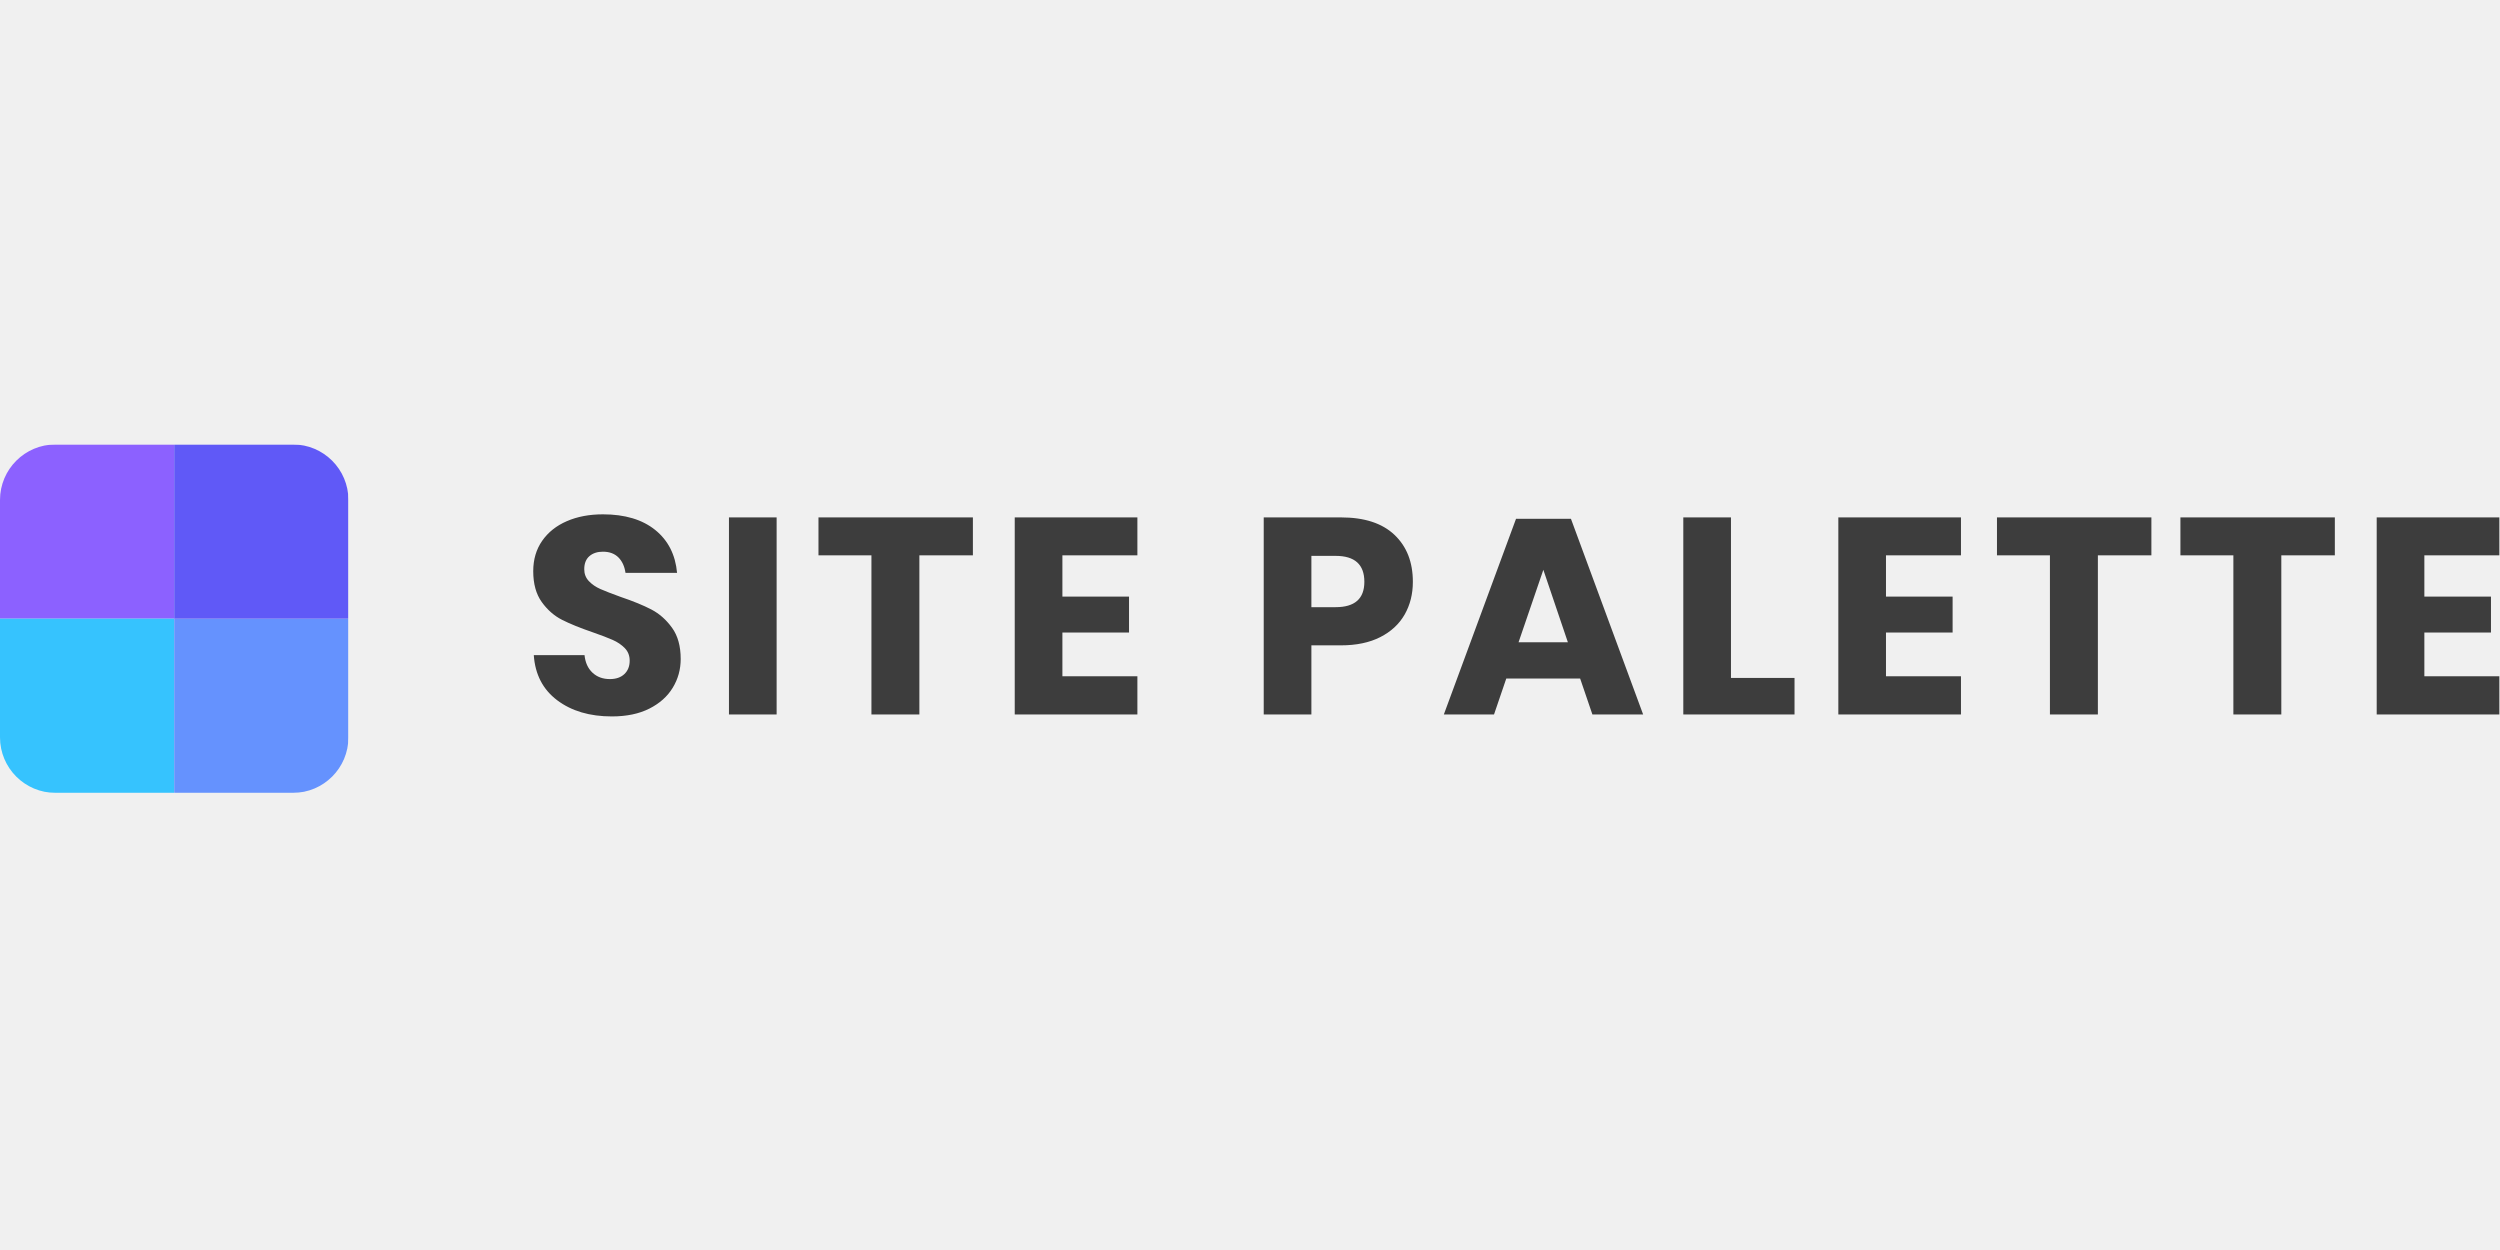
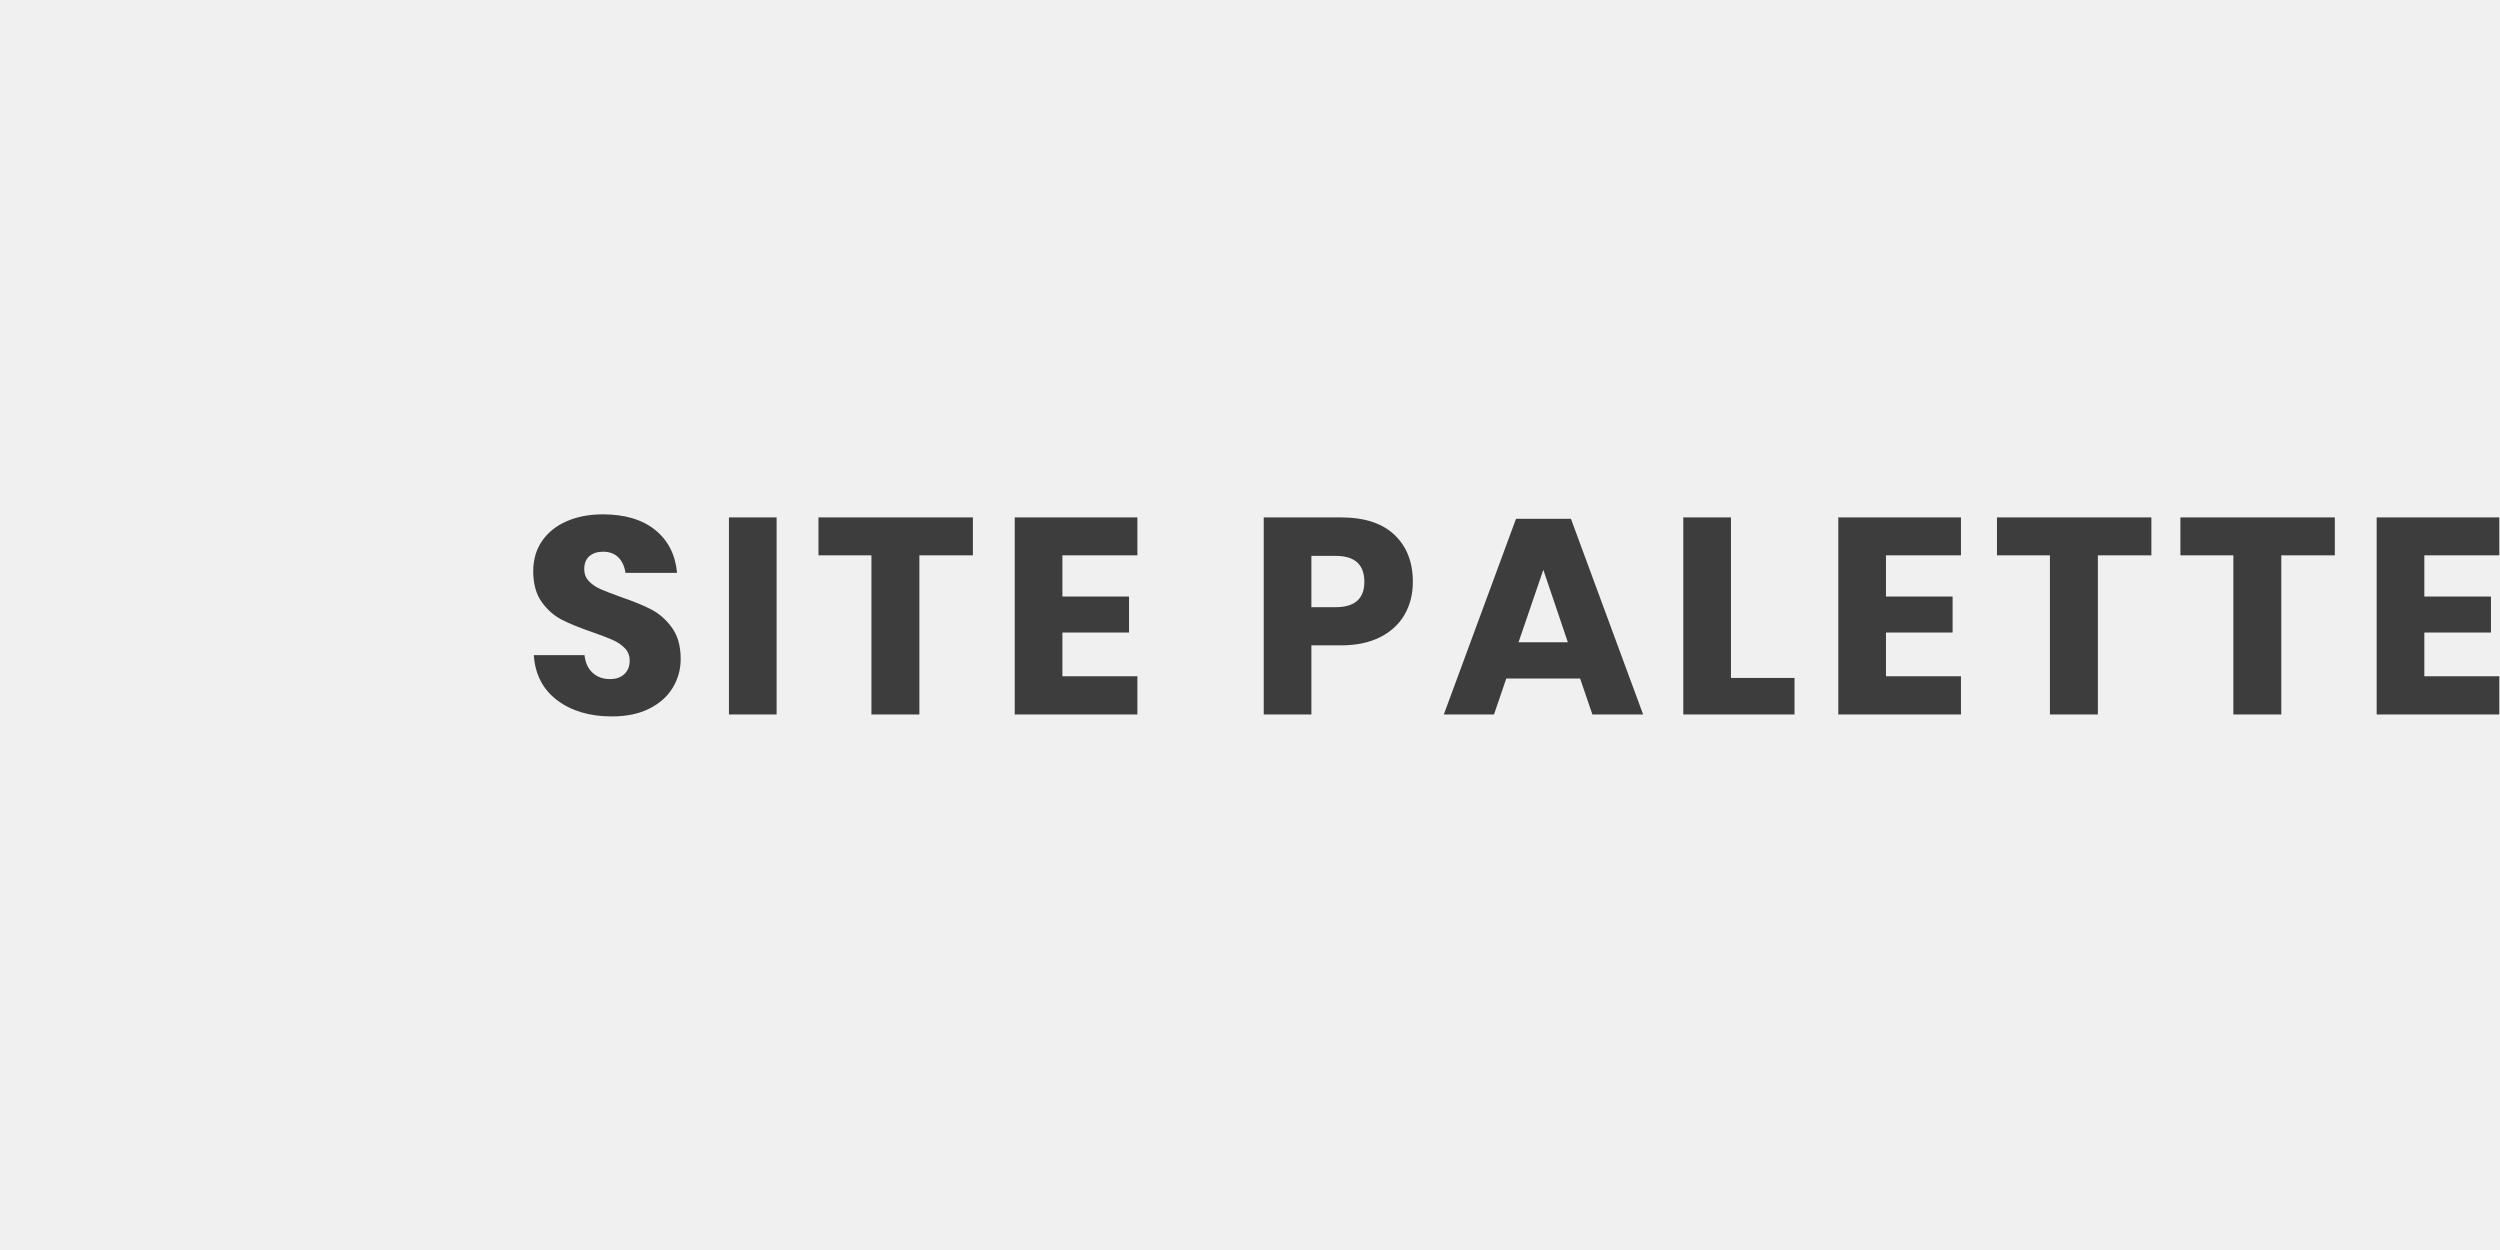
- <svg xmlns="http://www.w3.org/2000/svg" xmlns:xlink="http://www.w3.org/1999/xlink" width="180px" height="90px" viewBox="0 0 180 90" version="1.1">
-   <defs>
-     <rect id="path-1" x="0" y="0" width="25.087" height="25.087" rx="4" />
-   </defs>
-   <g id="logo_palettesite" stroke="none" stroke-width="1" fill="none" fill-rule="evenodd">
-     <g id="site-palette-logo-b7756e5dabdee55195b480d819d5f4f8b37dcd759767909caacec53f9d6dcc48" transform="translate(0, 32)">
-       <path d="M48.438,17.516 C48.057,18.145 47.495,18.646 46.752,19.021 C46.01,19.396 45.11,19.583 44.053,19.583 C42.461,19.583 41.15,19.195 40.119,18.419 C39.089,17.643 38.527,16.559 38.433,15.168 L42.086,15.168 C42.14,15.703 42.33,16.124 42.658,16.432 C42.986,16.74 43.404,16.894 43.912,16.894 C44.354,16.894 44.702,16.773 44.956,16.532 C45.21,16.292 45.337,15.97 45.337,15.569 C45.337,15.208 45.22,14.907 44.986,14.666 C44.752,14.425 44.461,14.228 44.113,14.074 C43.765,13.92 43.284,13.736 42.668,13.522 C41.772,13.214 41.039,12.917 40.471,12.629 C39.902,12.341 39.414,11.913 39.005,11.344 C38.597,10.776 38.393,10.037 38.393,9.127 C38.393,8.284 38.607,7.555 39.036,6.939 C39.464,6.324 40.056,5.852 40.812,5.524 C41.568,5.196 42.434,5.032 43.411,5.032 C44.99,5.032 46.244,5.407 47.174,6.156 C48.104,6.906 48.629,7.936 48.749,9.247 L45.036,9.247 C44.969,8.779 44.799,8.408 44.525,8.133 C44.25,7.859 43.879,7.722 43.411,7.722 C43.009,7.722 42.685,7.829 42.437,8.043 C42.19,8.257 42.066,8.571 42.066,8.986 C42.066,9.321 42.176,9.605 42.397,9.839 C42.618,10.073 42.896,10.264 43.23,10.411 C43.565,10.558 44.046,10.746 44.675,10.973 C45.585,11.281 46.328,11.585 46.903,11.886 C47.478,12.187 47.973,12.626 48.388,13.201 C48.803,13.776 49.01,14.525 49.01,15.449 C49.01,16.198 48.82,16.887 48.438,17.516 Z M55.917,5.253 L55.917,19.443 L52.485,19.443 L52.485,5.253 L55.917,5.253 Z M70.048,5.253 L70.048,7.983 L66.195,7.983 L66.195,19.443 L62.743,19.443 L62.743,7.983 L58.93,7.983 L58.93,5.253 L70.048,5.253 Z M76.493,7.983 L76.493,10.953 L81.29,10.953 L81.29,13.542 L76.493,13.542 L76.493,16.693 L81.892,16.693 L81.892,19.443 L73.061,19.443 L73.061,5.253 L81.892,5.253 L81.892,7.983 L76.493,7.983 Z M94.42,14.465 L94.42,19.443 L90.988,19.443 L90.988,5.253 L96.548,5.253 C98.234,5.253 99.518,5.671 100.401,6.508 C101.284,7.344 101.726,8.471 101.726,9.889 C101.726,10.772 101.528,11.558 101.134,12.248 C100.739,12.937 100.154,13.478 99.378,13.873 C98.602,14.268 97.658,14.465 96.548,14.465 L94.42,14.465 Z M98.234,9.889 C98.234,8.645 97.545,8.023 96.166,8.023 L94.42,8.023 L94.42,11.716 L96.166,11.716 C97.545,11.716 98.234,11.107 98.234,9.889 Z M113.77,16.854 L108.452,16.854 L107.569,19.443 L103.956,19.443 L109.154,5.354 L113.108,5.354 L118.306,19.443 L114.653,19.443 L113.77,16.854 Z M112.887,14.244 L111.121,9.026 L109.335,14.244 L112.887,14.244 Z M124.63,16.813 L129.206,16.813 L129.206,19.443 L121.198,19.443 L121.198,5.253 L124.63,5.253 L124.63,16.813 Z M135.791,7.983 L135.791,10.953 L140.588,10.953 L140.588,13.542 L135.791,13.542 L135.791,16.693 L141.19,16.693 L141.19,19.443 L132.36,19.443 L132.36,5.253 L141.19,5.253 L141.19,7.983 L135.791,7.983 Z M154.9,5.253 L154.9,7.983 L151.047,7.983 L151.047,19.443 L147.595,19.443 L147.595,7.983 L143.782,7.983 L143.782,5.253 L154.9,5.253 Z M168.109,5.253 L168.109,7.983 L164.255,7.983 L164.255,19.443 L160.803,19.443 L160.803,7.983 L156.99,7.983 L156.99,5.253 L168.109,5.253 Z M174.554,7.983 L174.554,10.953 L179.35,10.953 L179.35,13.542 L174.554,13.542 L174.554,16.693 L179.952,16.693 L179.952,19.443 L171.122,19.443 L171.122,5.253 L179.952,5.253 L179.952,7.983 L174.554,7.983 Z" id="SITE-PALETTE" fill="#3D3D3D" fill-rule="nonzero" />
-       <g id="Group">
-         <g id="Group-2">
-           <g id="Rectangle-2-Clipped">
-             <mask id="mask-2" fill="white">
-               <use xlink:href="#path-1" />
-             </mask>
-             <g id="path-1" />
-             <g id="Rectangle-2" mask="url(#mask-2)" fill-rule="nonzero">
-               <rect id="矩形" fill="#8C61FF" x="0" y="0" width="12.544" height="12.544" />
-               <rect id="矩形" fill="#36C3FE" x="0" y="12.544" width="12.544" height="12.544" />
-               <rect id="矩形" fill="#6592FE" x="12.544" y="12.544" width="12.544" height="12.544" />
-               <rect id="矩形" fill="#6059F7" x="12.544" y="0" width="12.544" height="12.544" />
-             </g>
-           </g>
-         </g>
-       </g>
+ <svg xmlns="http://www.w3.org/2000/svg" height="90" viewBox="0 0 180 90" width="180">
+   <mask id="a" fill="#fff" />
+   <g fill="none" fill-rule="nonzero" transform="translate(0 32)">
+     <path d="m48.438 17.516c-.381.629-.943 1.131-1.686 1.505s-1.642.562-2.699.562c-1.592 0-2.903-.388-3.934-1.164-1.03-.776-1.592-1.86-1.686-3.251h3.653c.054.535.244.957.572 1.264.328.308.746.462 1.254.462.442 0 .789-.12 1.044-.361.254-.241.381-.562.381-.963 0-.361-.117-.662-.351-.903-.234-.241-.525-.438-.873-.592-.348-.154-.83-.338-1.445-.552-.896-.308-1.629-.605-2.198-.893-.569-.288-1.057-.716-1.465-1.284-.408-.569-.612-1.308-.612-2.218 0-.843.214-1.572.642-2.188.428-.615 1.02-1.087 1.776-1.415.756-.328 1.622-.492 2.599-.492 1.579 0 2.833.375 3.763 1.124.93.749 1.455 1.78 1.575 3.091h-3.713c-.067-.468-.237-.84-.512-1.114-.274-.274-.646-.411-1.114-.411-.401 0-.726.107-.973.321-.248.214-.371.528-.371.943 0 .334.11.619.331.853.221.234.498.425.833.572.334.147.816.334 1.445.562.91.308 1.652.612 2.228.913.575.301 1.07.739 1.485 1.315.415.575.622 1.325.622 2.248 0 .749-.191 1.438-.572 2.067zm7.478-12.263v14.189h-3.432v-14.189zm14.132 0v2.729h-3.853v11.46h-3.452v-11.46h-3.813v-2.729zm6.445 2.729v2.97h4.797v2.589h-4.797v3.151h5.399v2.75h-8.831v-14.189h8.831v2.729zm17.927 6.483v4.977h-3.432v-14.189h5.559c1.686 0 2.97.418 3.853 1.254.883.836 1.325 1.963 1.325 3.382 0 .883-.197 1.669-.592 2.358-.395.689-.98 1.231-1.756 1.626-.776.395-1.719.592-2.83.592zm3.813-4.576c0-1.244-.689-1.866-2.067-1.866h-1.746v3.693h1.746c1.378 0 2.067-.609 2.067-1.826zm15.536 6.964h-5.318l-.883 2.589h-3.613l5.198-14.089h3.954l5.198 14.089h-3.653zm-.883-2.609-1.766-5.218-1.786 5.218zm11.743 2.569h4.576v2.629h-8.008v-14.189h3.432zm11.161-8.831v2.97h4.797v2.589h-4.797v3.151h5.399v2.75h-8.831v-14.189h8.831v2.729zm19.109-2.729v2.729h-3.853v11.46h-3.452v-11.46h-3.813v-2.729zm13.208 0v2.729h-3.853v11.46h-3.452v-11.46h-3.813v-2.729zm6.445 2.729v2.97h4.797v2.589h-4.797v3.151h5.399v2.75h-8.831v-14.189h8.831v2.729z" fill="#3d3d3d" />
+     <g mask="url(#a)">
+       <path d="m0 0h12.544v12.544h-12.544z" fill="#8c61ff" />
+       <path d="m0 12.544h12.544v12.544h-12.544z" fill="#36c3fe" />
+       <path d="m12.544 12.544h12.544v12.544h-12.544z" fill="#6592fe" />
+       <path d="m12.544 0h12.544v12.544h-12.544z" fill="#6059f7" />
    </g>
  </g>
</svg>
